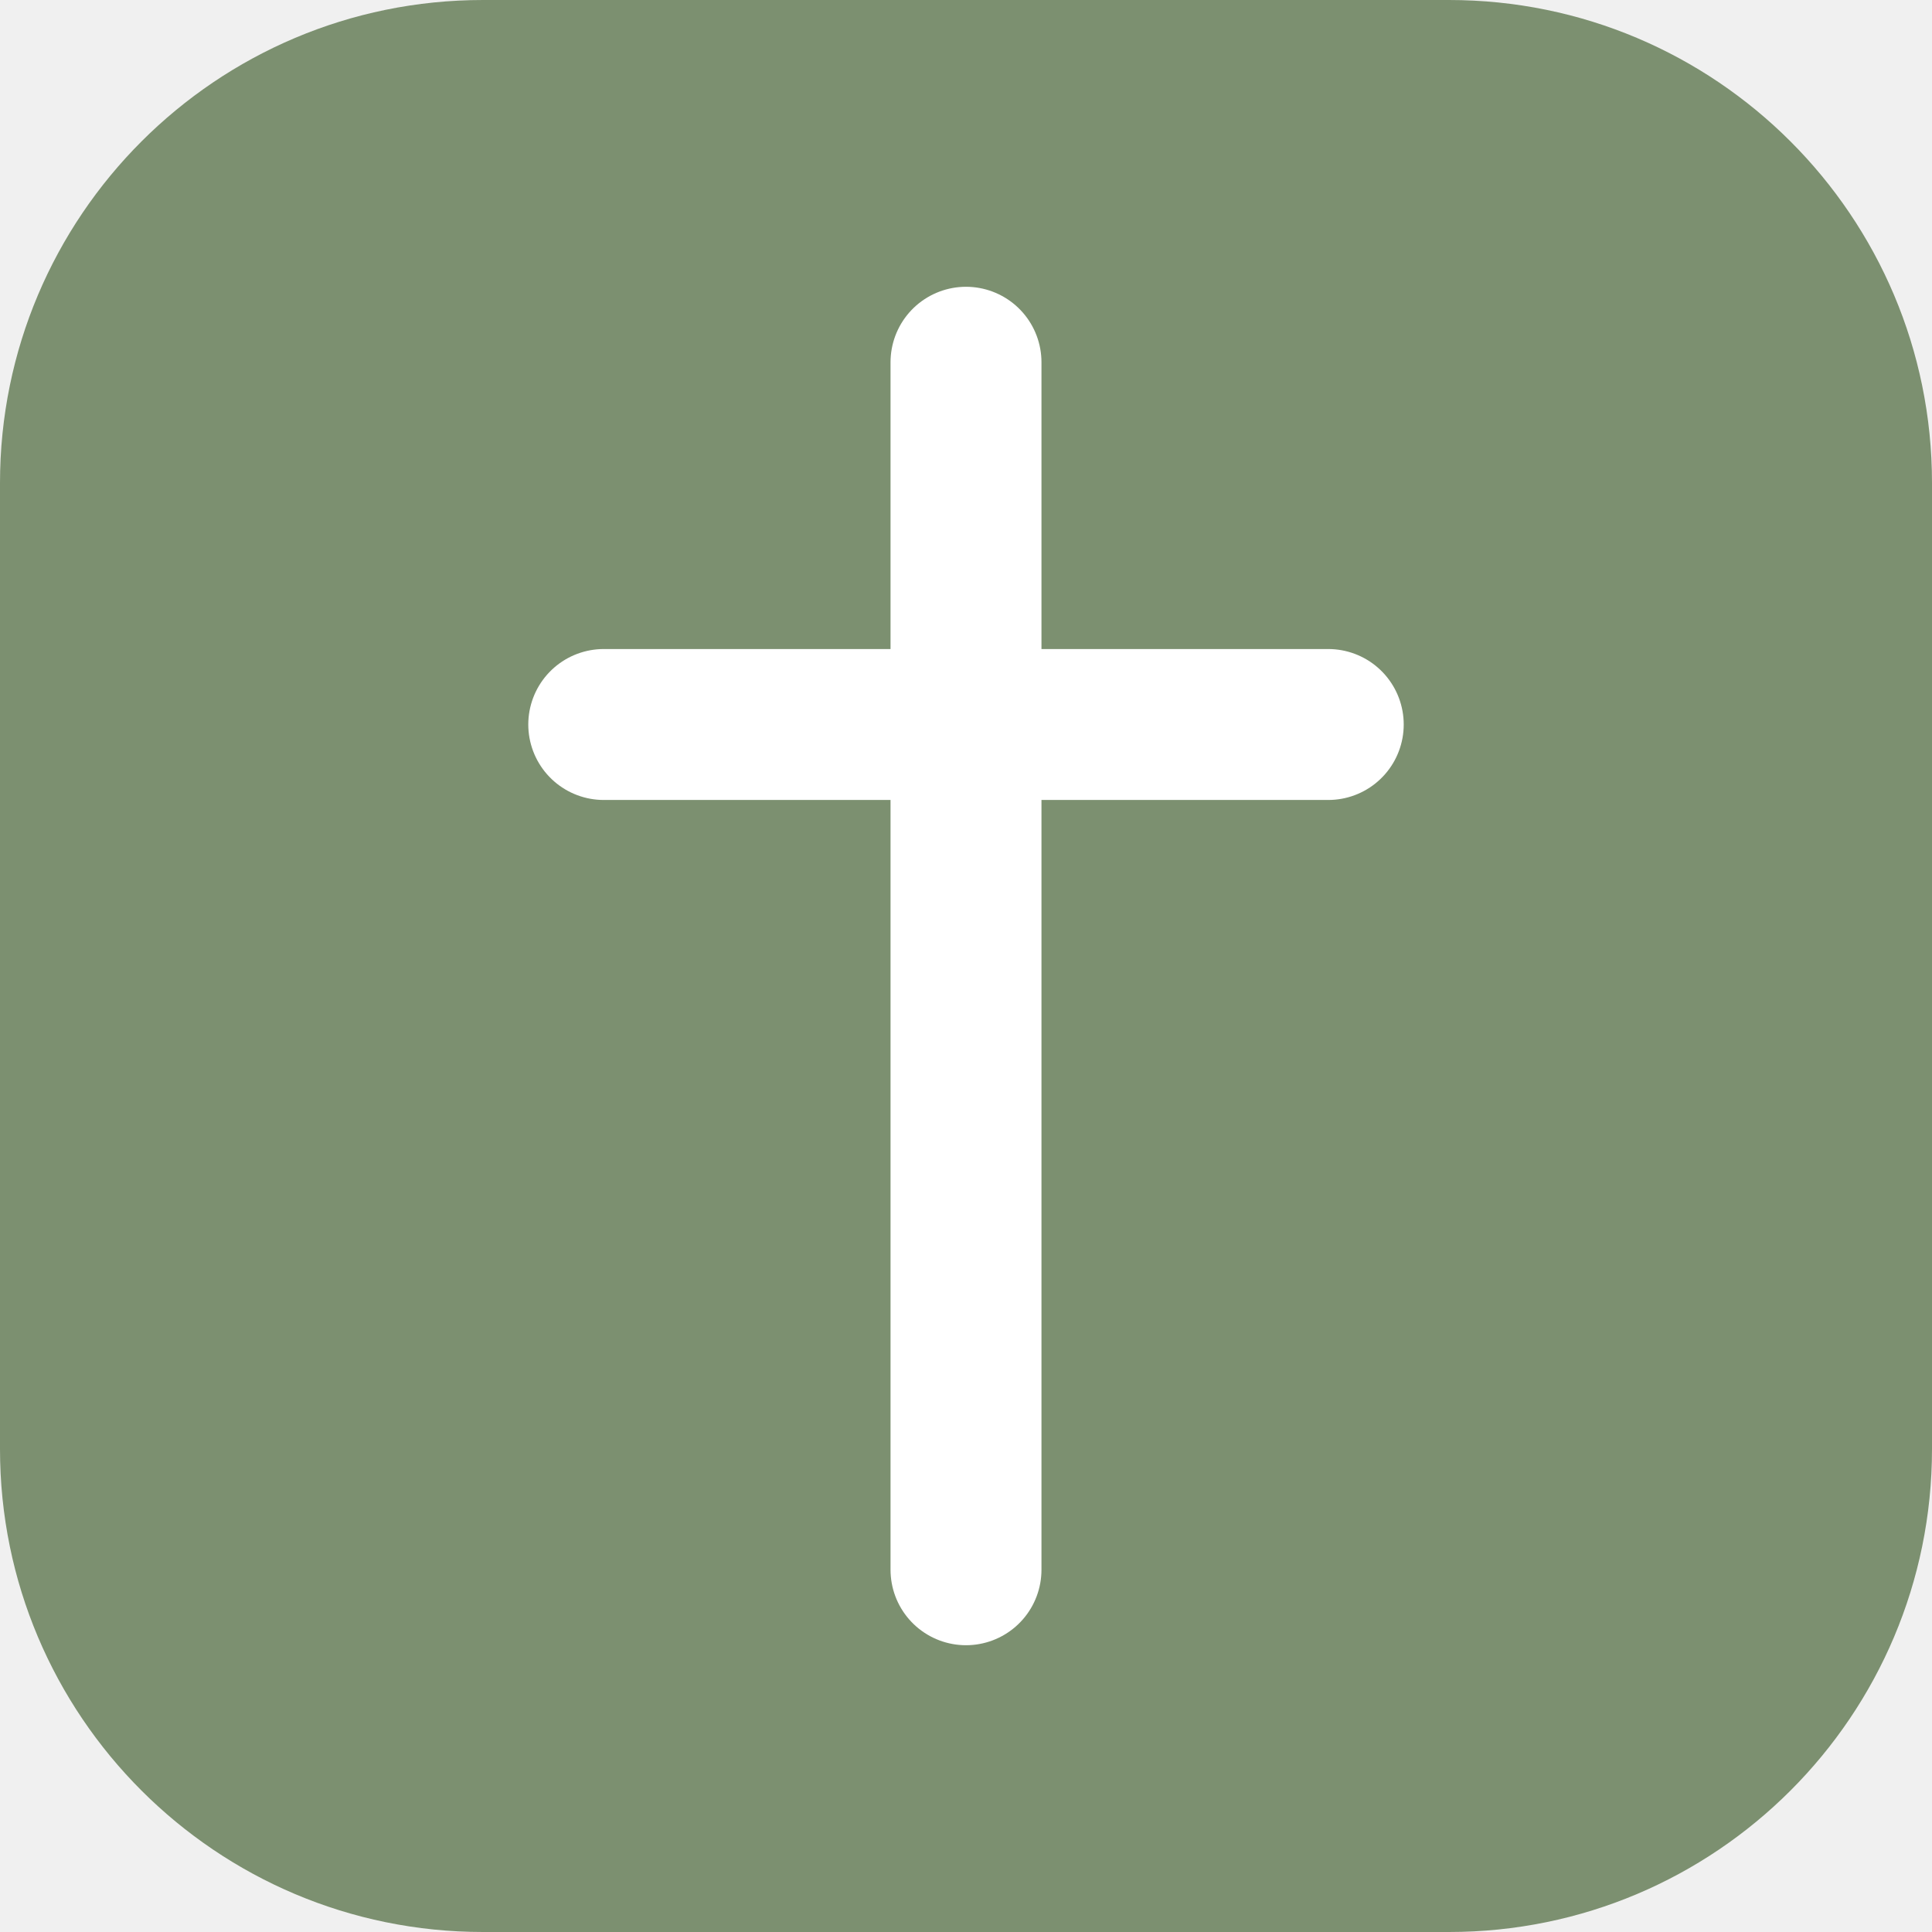
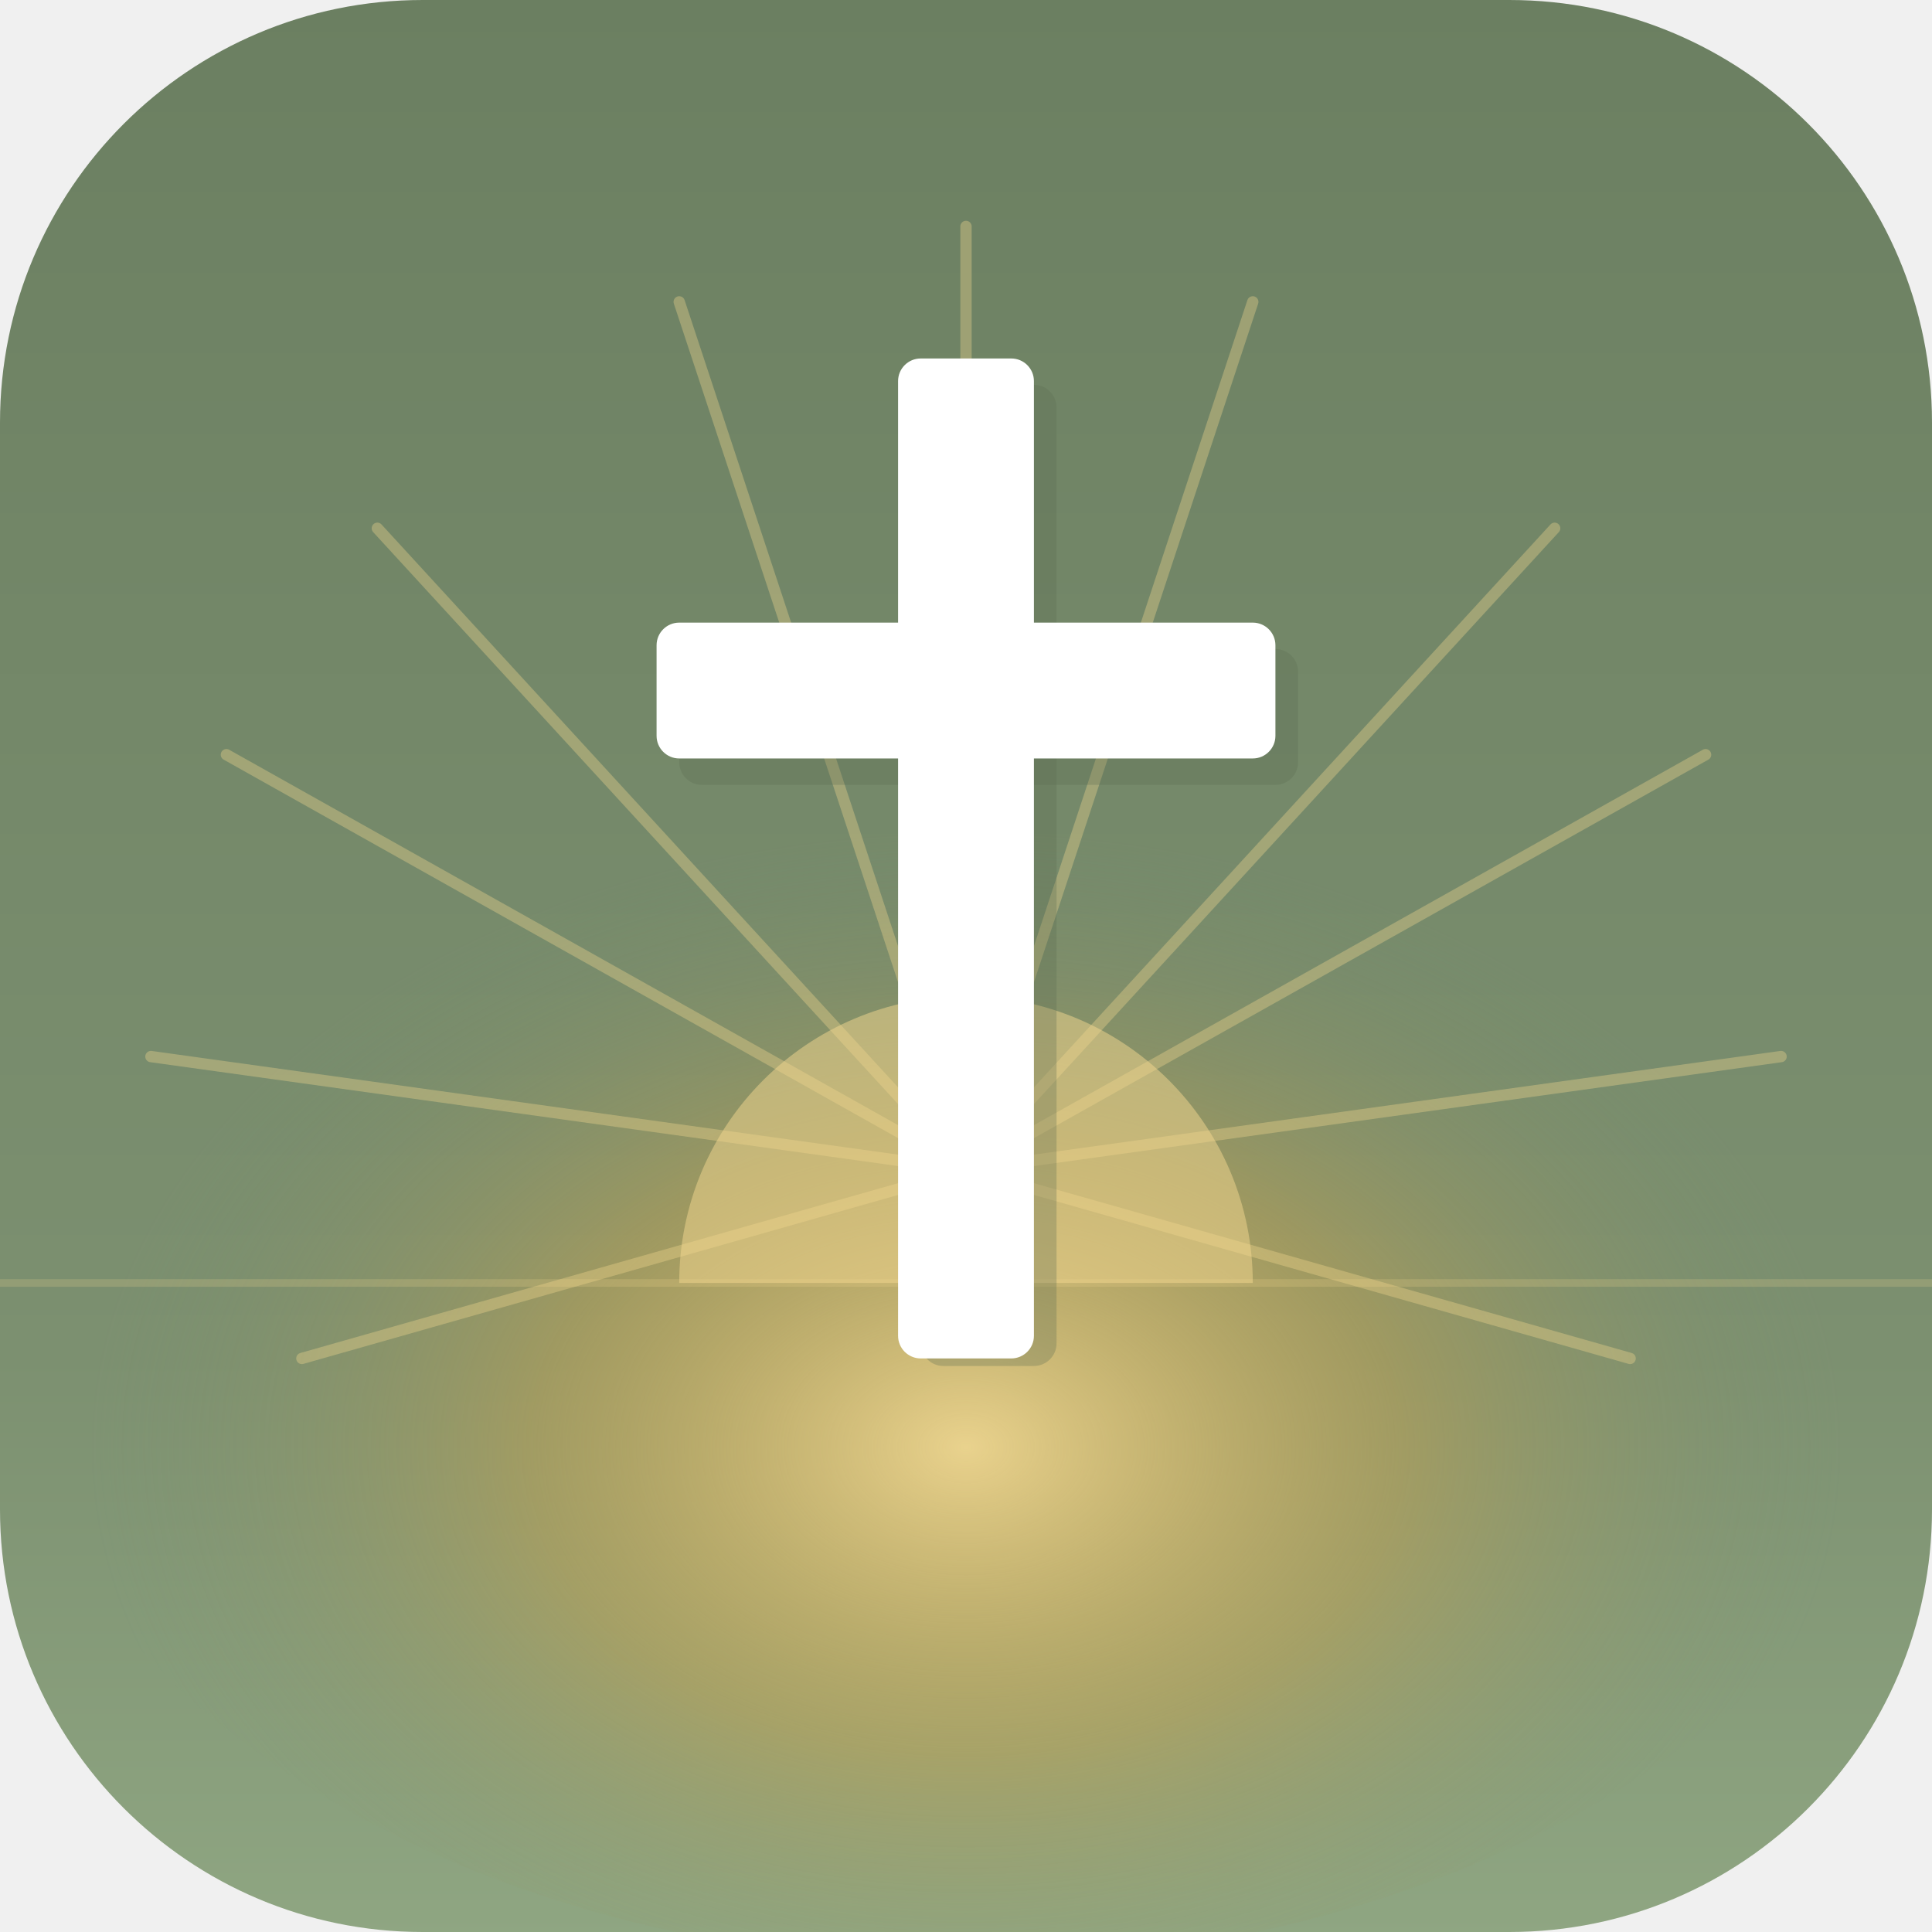
- <svg xmlns="http://www.w3.org/2000/svg" viewBox="0 0 32 32" fill="none">
-   <rect width="32" height="32" rx="8" fill="#7C9070" />
-   <path d="M16 6v20M10 12h12" stroke="white" stroke-width="2.5" stroke-linecap="round" />
+ <svg xmlns="http://www.w3.org/2000/svg" viewBox="0 0 512 512" fill="none">
+   <defs>
+     <clipPath id="roundRect">
+       <rect width="512" height="512" rx="112" />
+     </clipPath>
+     <radialGradient id="glow" cx="50%" cy="62%" r="45%">
+       <stop offset="0%" stop-color="#F5D990" stop-opacity="0.9" />
+       <stop offset="50%" stop-color="#D4A84B" stop-opacity="0.4" />
+       <stop offset="100%" stop-color="#7C9070" stop-opacity="0" />
+     </radialGradient>
+     <linearGradient id="sky" x1="0" y1="0" x2="0" y2="1">
+       <stop offset="0%" stop-color="#6B7F61" />
+       <stop offset="70%" stop-color="#7C9070" />
+       <stop offset="100%" stop-color="#8FA682" />
+     </linearGradient>
+   </defs>
+   <g clip-path="url(#roundRect)">
+     <rect width="512" height="512" fill="url(#sky)" />
+     <ellipse cx="256" cy="340" rx="260" ry="180" fill="url(#glow)" />
+     <g stroke="#F5D990" stroke-opacity="0.35" stroke-width="3" stroke-linecap="round">
+       <line x1="256" y1="310" x2="60" y2="200" />
+       <line x1="256" y1="310" x2="40" y2="280" />
+       <line x1="256" y1="310" x2="80" y2="360" />
+       <line x1="256" y1="310" x2="100" y2="140" />
+       <line x1="256" y1="310" x2="452" y2="200" />
+       <line x1="256" y1="310" x2="472" y2="280" />
+       <line x1="256" y1="310" x2="432" y2="360" />
+       <line x1="256" y1="310" x2="412" y2="140" />
+       <line x1="256" y1="310" x2="180" y2="80" />
+       <line x1="256" y1="310" x2="332" y2="80" />
+       <line x1="256" y1="310" x2="256" y2="60" />
+     </g>
+     <line x1="0" y1="340" x2="512" y2="340" stroke="#F5D990" stroke-opacity="0.2" stroke-width="2" />
+     <path d="M180 340 A76 76 0 0 1 332 340" fill="#F5D990" fill-opacity="0.5" />
+     <rect x="240" y="98" width="36" height="260" rx="6" fill="#5A6B52" fill-opacity="0.3" transform="translate(4,4)" />
+     <rect x="176" y="168" width="164" height="36" rx="6" fill="#5A6B52" fill-opacity="0.3" transform="translate(4,4)" />
+     <rect x="238" y="95" width="36" height="265" rx="6" fill="white" />
+     <rect x="174" y="165" width="164" height="36" rx="6" fill="white" />
+   </g>
</svg>
